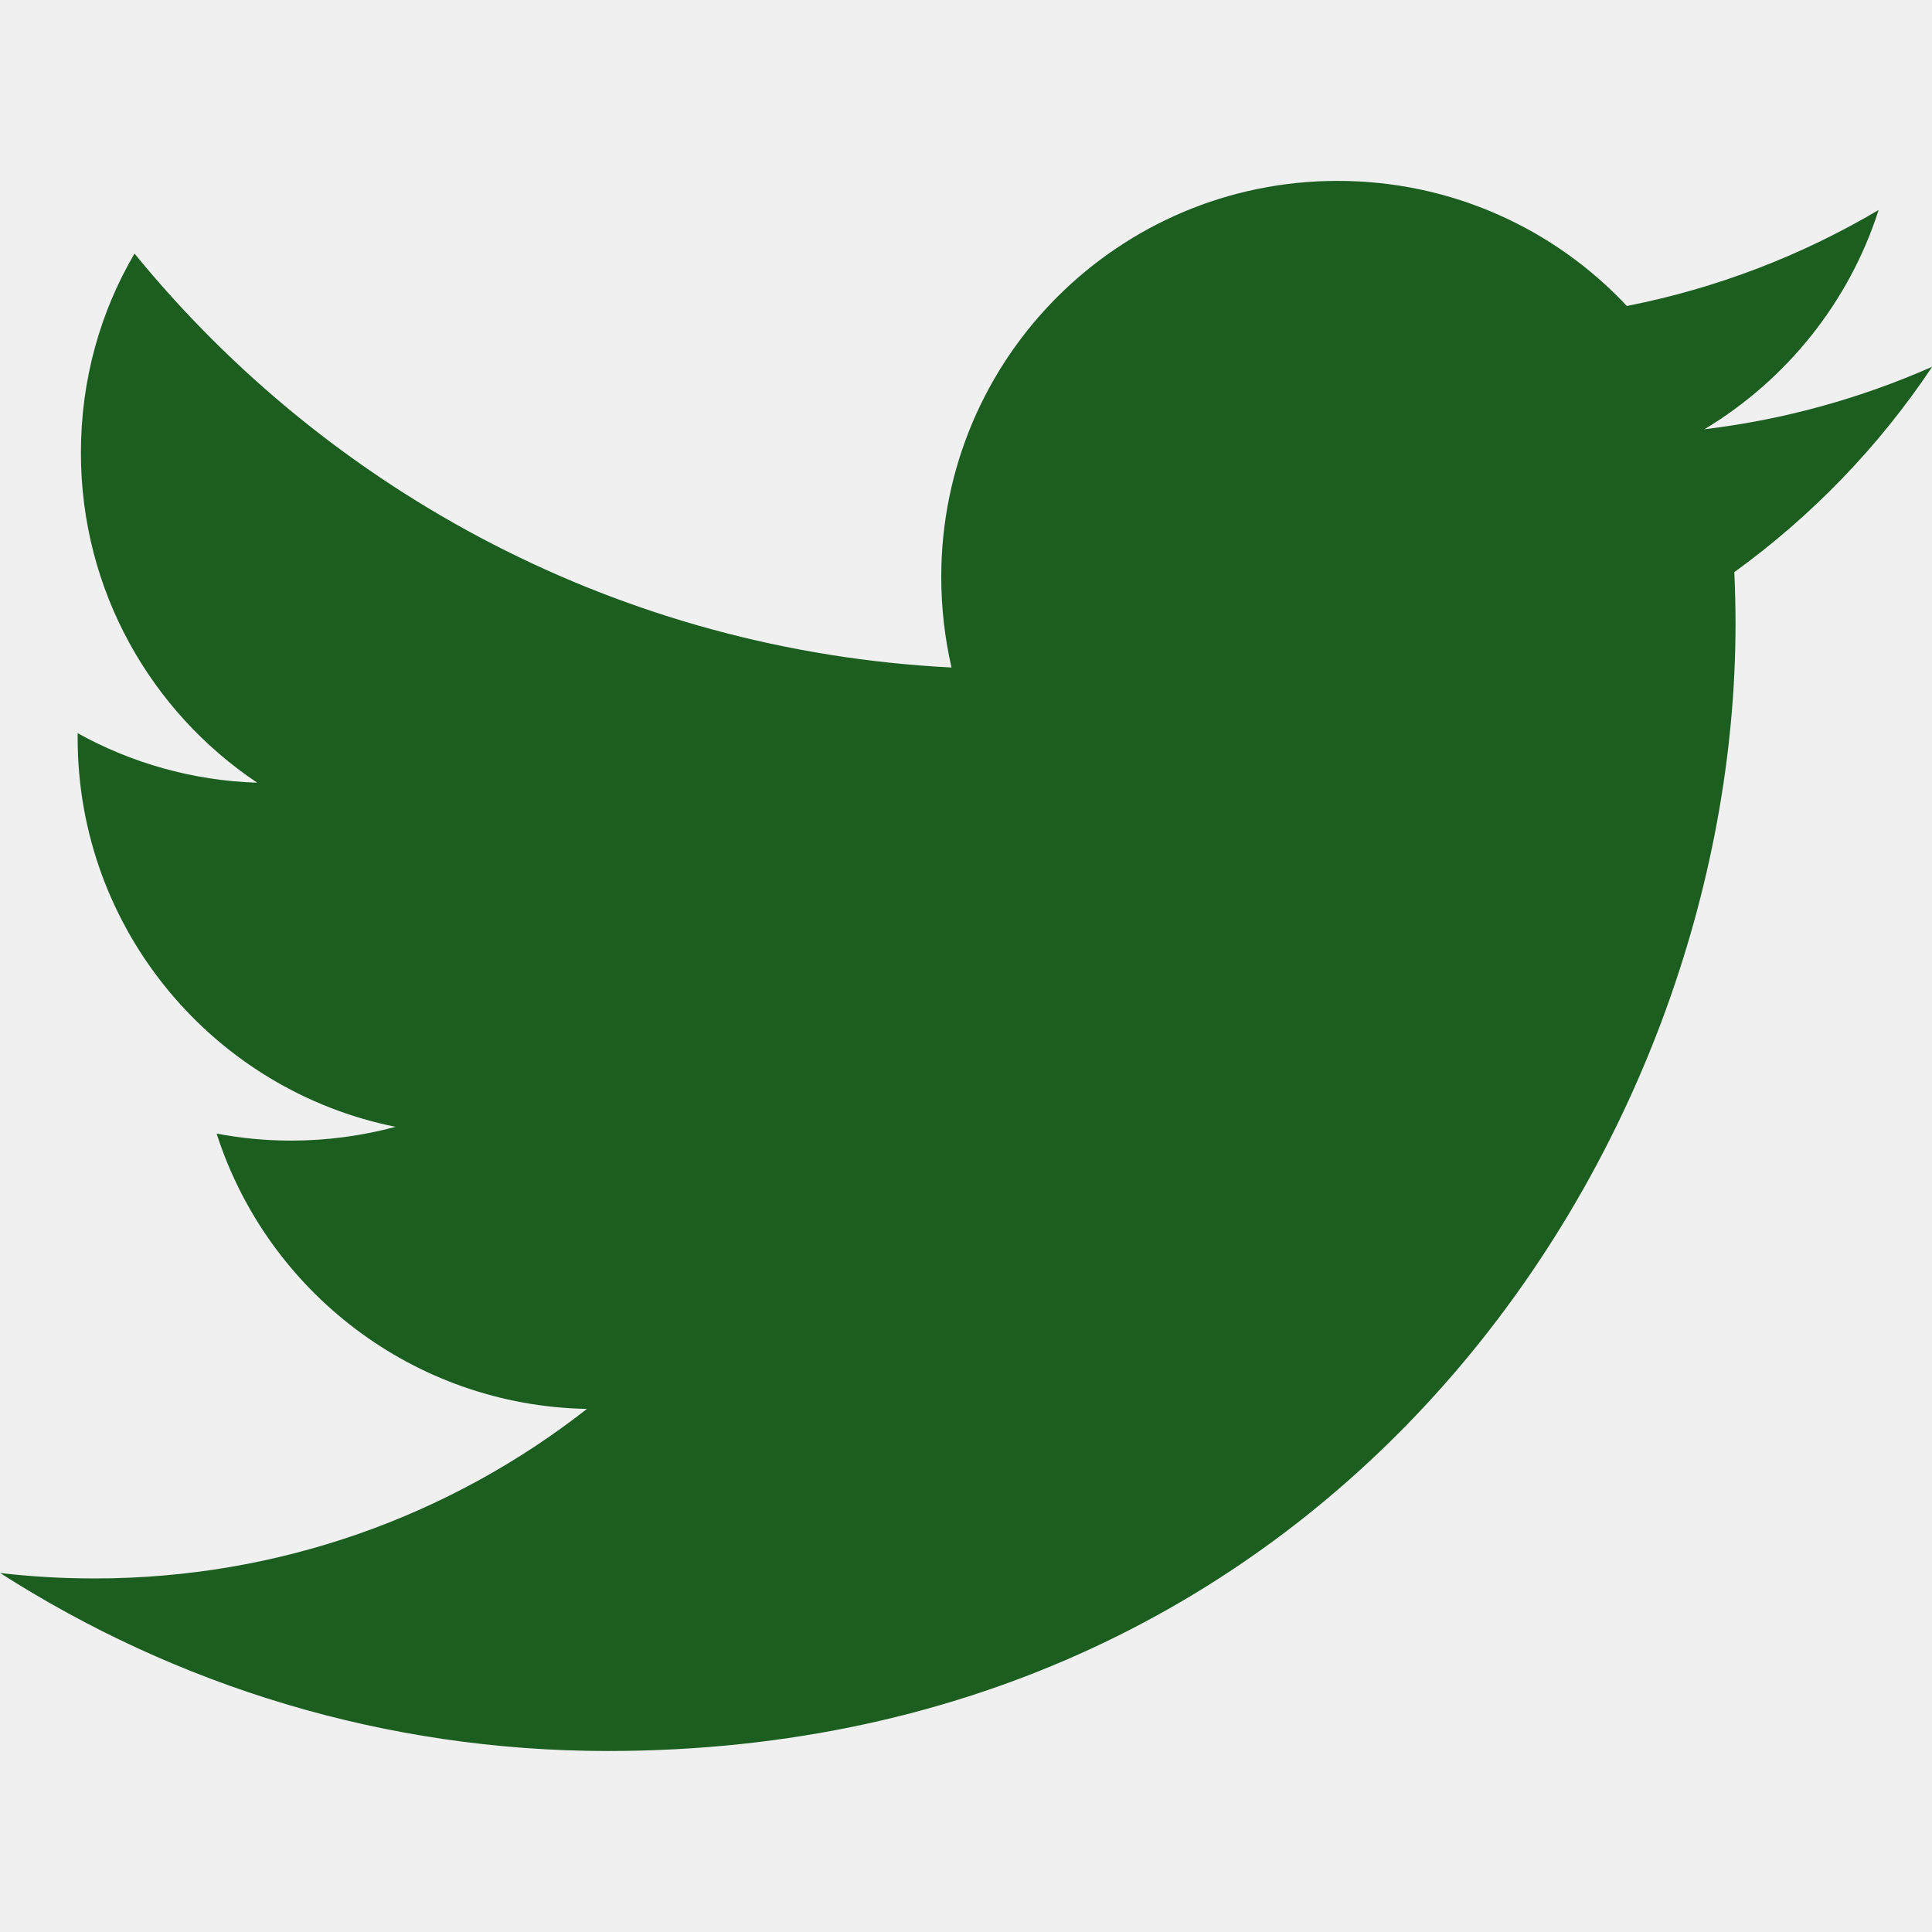
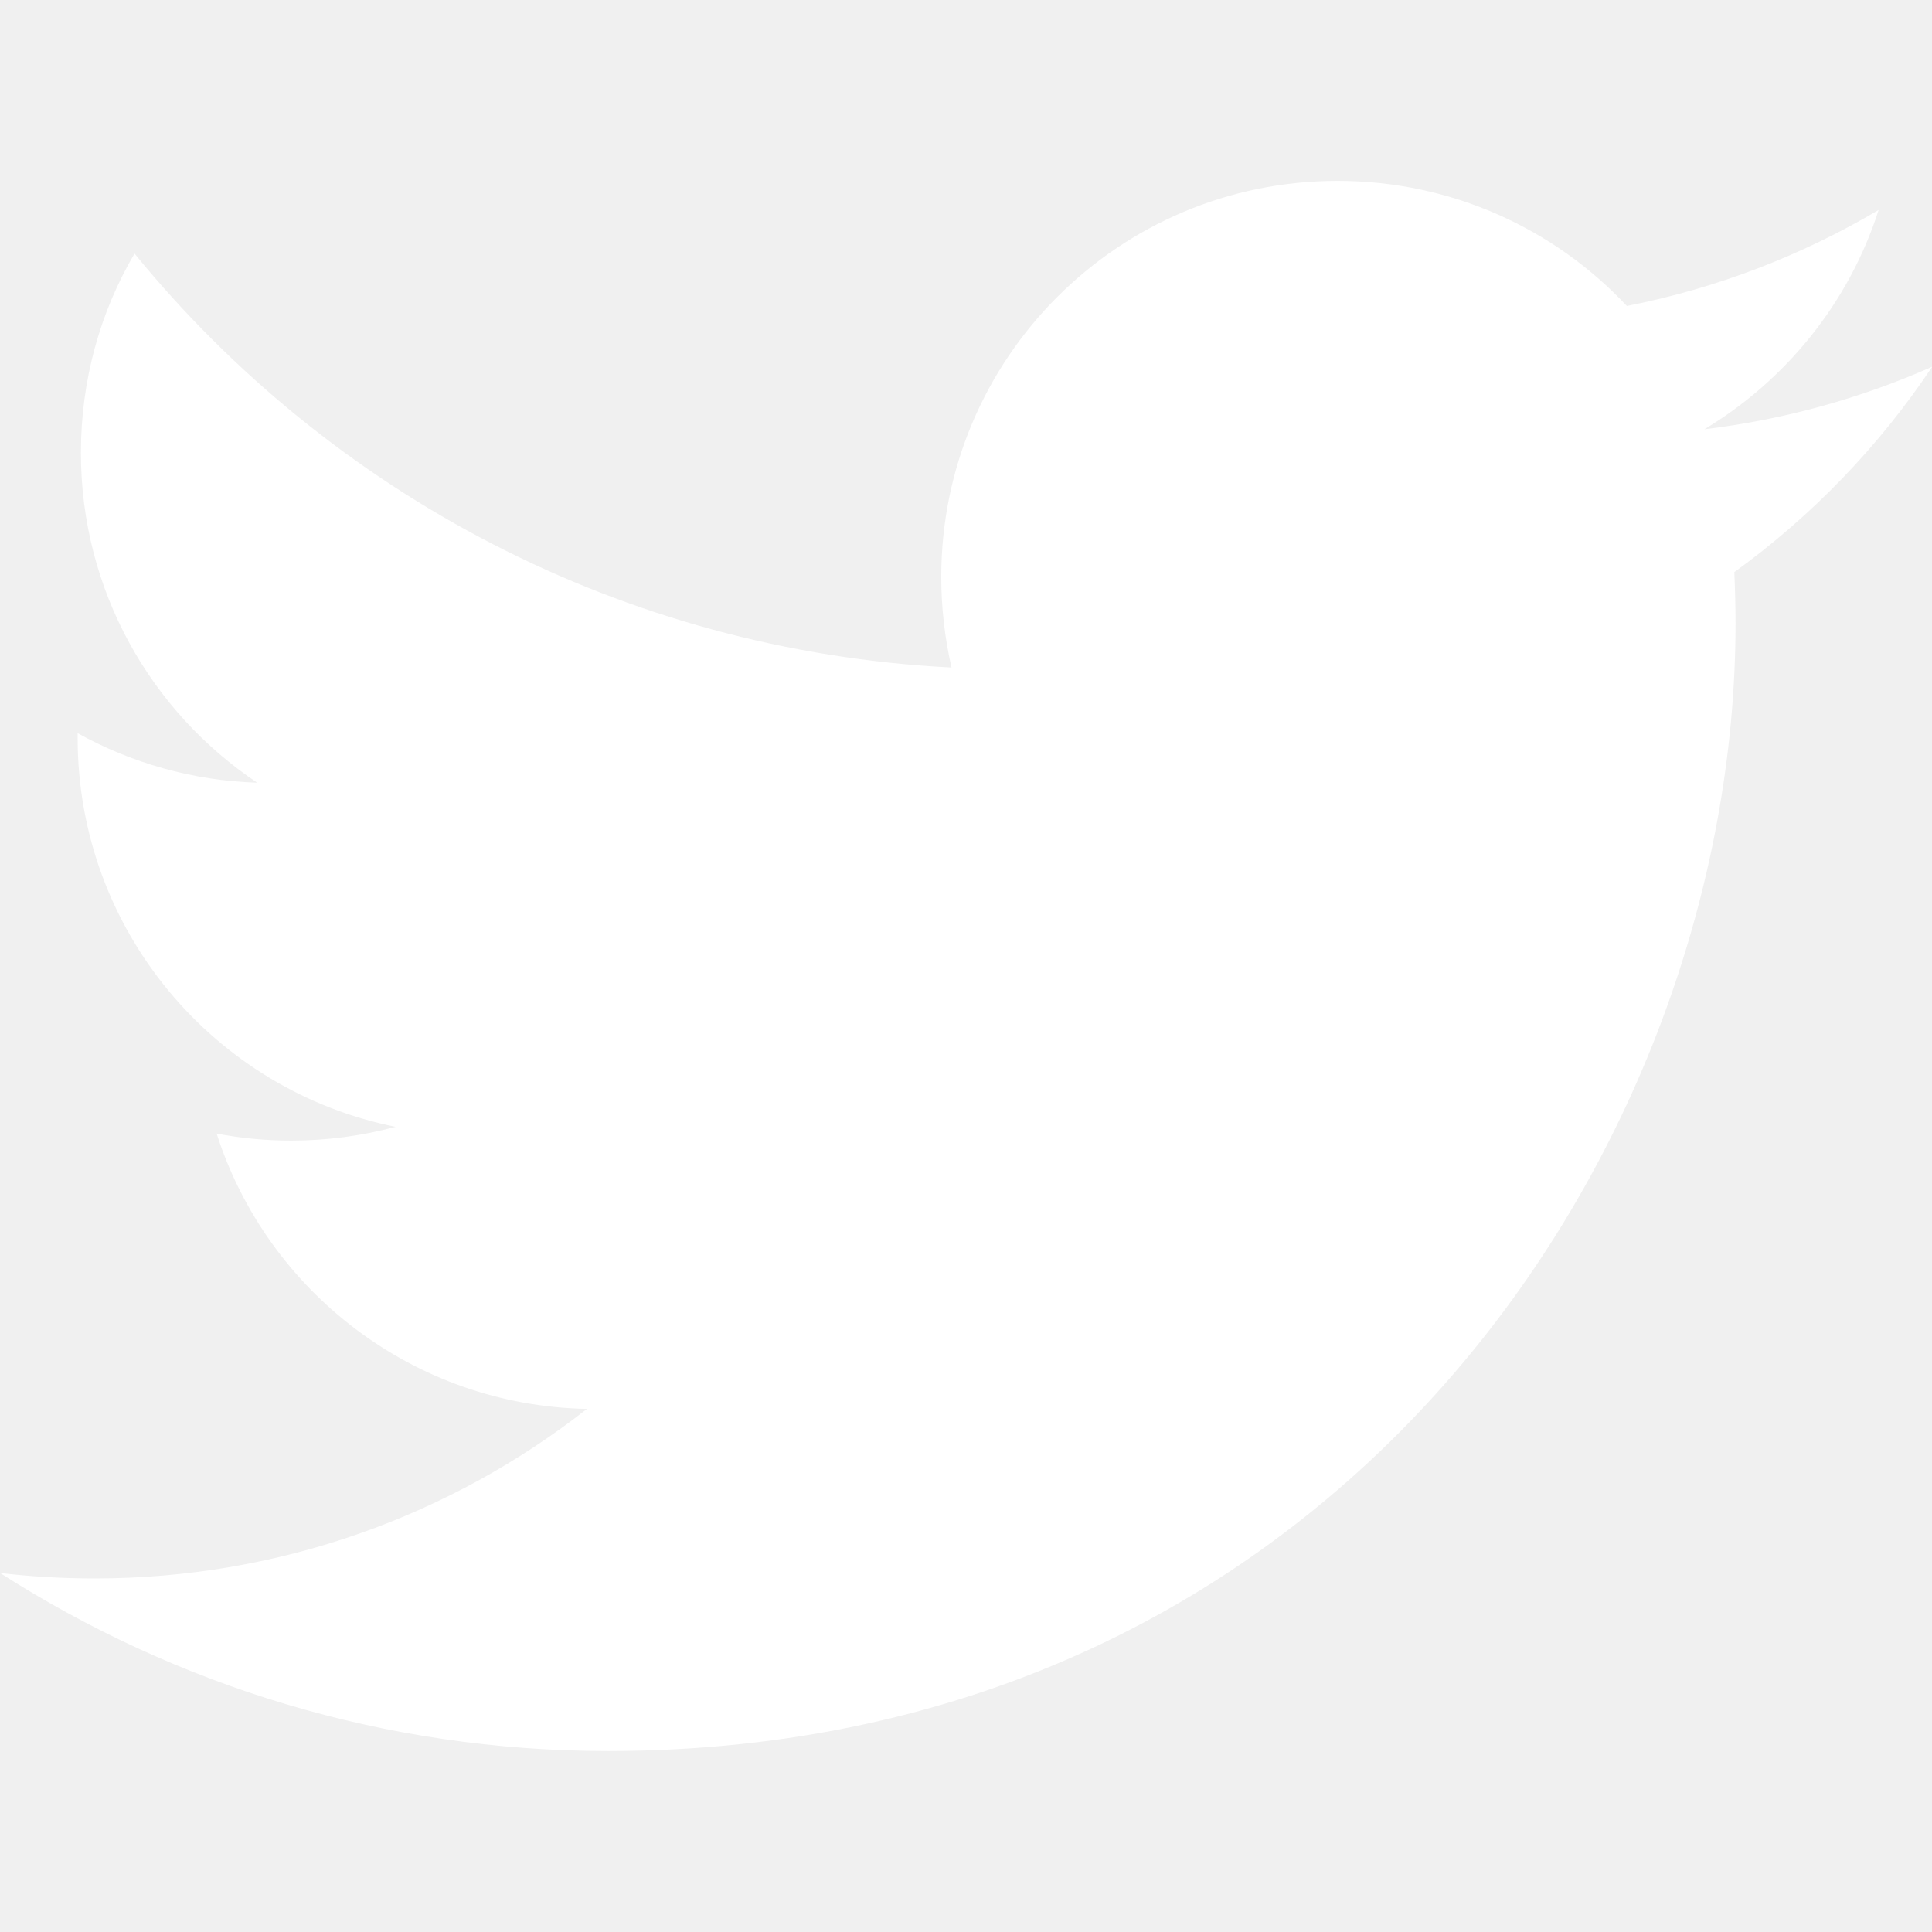
- <svg xmlns="http://www.w3.org/2000/svg" viewBox="0 0 16 16" width="32" height="32" fill="#1B5E20" fill-rule="evenodd" clip-rule="evenodd" stroke-linejoin="round" stroke-miterlimit="1.414">
+ <svg xmlns="http://www.w3.org/2000/svg" viewBox="0 0 16 16" width="32" height="32" fill="#fff" fill-rule="evenodd" clip-rule="evenodd" stroke-linejoin="round" stroke-miterlimit="1.414">
  <path fill-rule="nonzero" d="M16 3.038c-.59.26-1.22.437-1.885.517.677-.407 1.198-1.05 1.443-1.816-.634.375-1.337.648-2.085.795-.598-.638-1.45-1.036-2.396-1.036-1.812 0-3.282 1.468-3.282 3.28 0 .258.03.51.085.75C5.152 5.39 2.733 4.084 1.114 2.1.83 2.583.67 3.147.67 3.75c0 1.14.58 2.143 1.46 2.732-.538-.017-1.045-.165-1.487-.41v.04c0 1.59 1.13 2.918 2.633 3.22-.276.074-.566.114-.865.114-.21 0-.416-.02-.617-.058.418 1.304 1.63 2.253 3.067 2.28-1.124.88-2.54 1.404-4.077 1.404-.265 0-.526-.015-.783-.045 1.453.93 3.178 1.474 5.032 1.474 6.038 0 9.34-5 9.34-9.338 0-.143-.004-.284-.01-.425.64-.463 1.198-1.04 1.638-1.7z" />
</svg>
